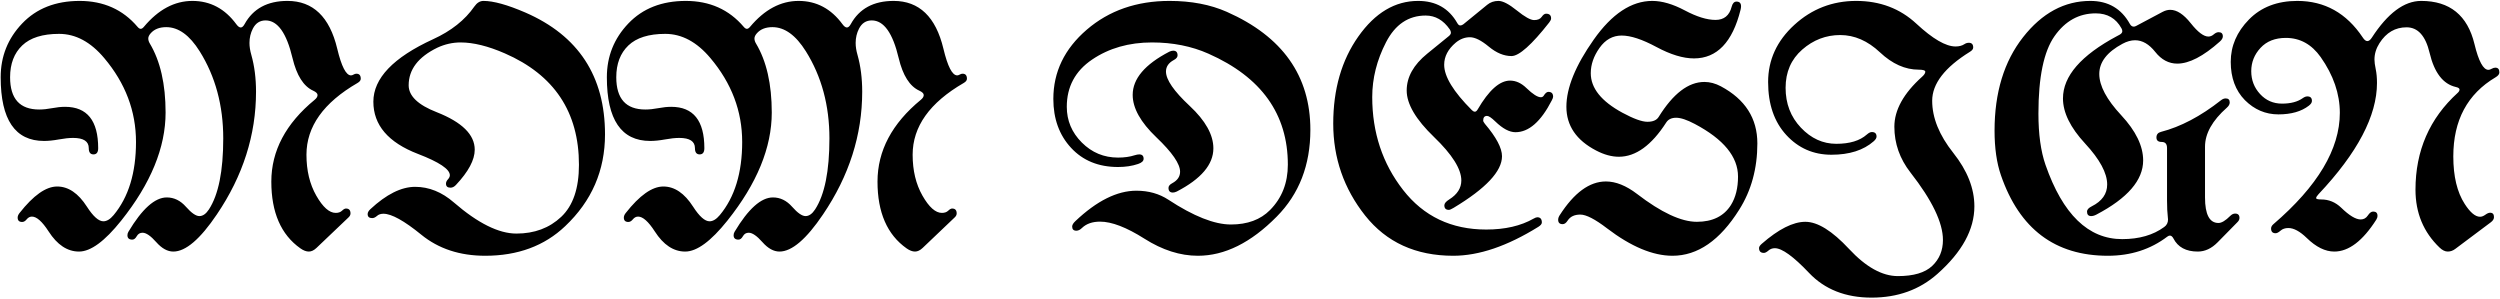
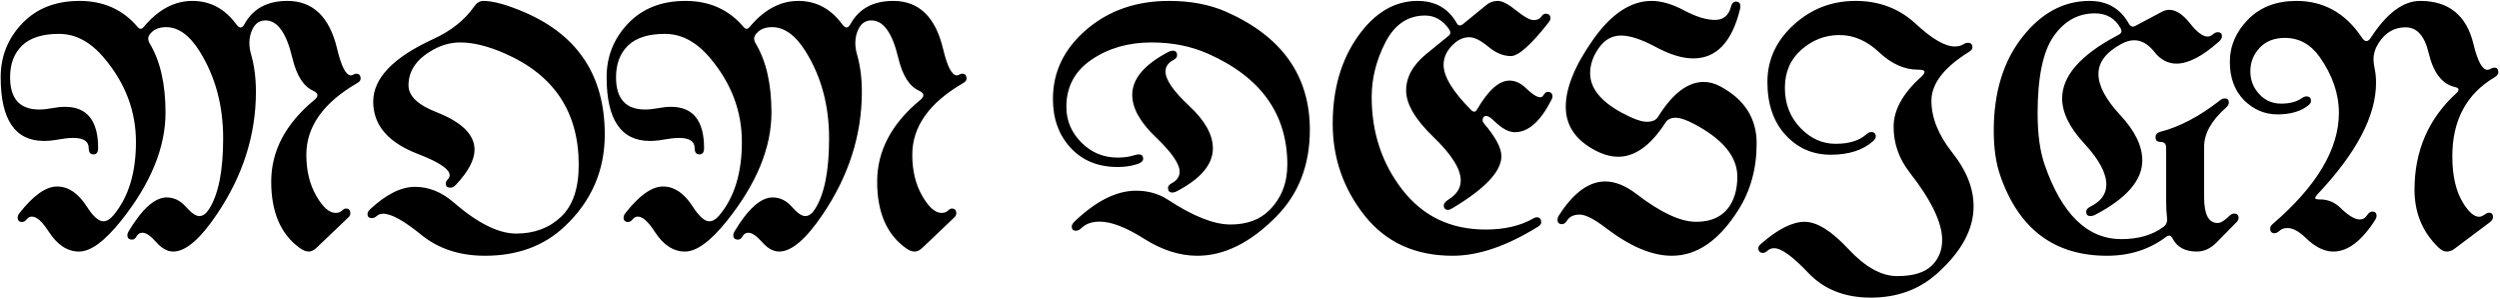
- <svg xmlns="http://www.w3.org/2000/svg" width="1249px" height="149px" viewBox="0 0 1249 149" version="1.1">
-   <g id="Design" stroke="none" stroke-width="1" fill="none" fill-rule="evenodd">
-     <path d="M154.282,125.68 C155.57,125.68 156.858,125.064 158.146,123.832 L158.146,123.832 L174.103,108.631 C174.774,108.015 175.11,107.343 175.11,106.615 C175.11,104.992 174.354,104.18 172.843,104.18 C172.283,104.18 171.625,104.544 170.869,105.271 C170.113,105.999 169.063,106.363 167.72,106.363 C164.528,106.363 161.295,103.494 158.02,97.755 C154.744,92.016 153.106,85.199 153.106,77.305 C153.106,63.251 161.617,51.298 178.638,41.443 C179.701,40.827 180.233,40.128 180.233,39.344 C180.233,37.664 179.506,36.824 178.05,36.824 C177.602,36.824 177.14,36.964 176.664,37.244 C176.188,37.524 175.754,37.664 175.362,37.664 C172.899,37.664 170.603,33.213 168.476,24.311 C164.668,8.41 156.382,0.459 143.616,0.459 C133.594,0.459 126.455,4.322 122.2,12.049 C121.584,13.169 120.94,13.729 120.269,13.729 C119.597,13.729 118.869,13.197 118.085,12.133 C112.374,4.35 105.053,0.459 96.123,0.459 C87.193,0.459 79.116,4.77 71.894,13.393 C71.334,14.064 70.802,14.4 70.298,14.4 C69.794,14.4 69.262,14.064 68.702,13.393 C61.368,4.77 51.723,0.459 39.77,0.459 C27.816,0.459 18.256,4.21 11.089,11.713 C3.922,19.215 0.339,28.174 0.339,38.588 C0.339,59.808 7.562,70.418 22.007,70.418 C24.19,70.418 26.654,70.166 29.397,69.662 C32.141,69.158 34.521,68.906 36.536,68.906 C41.743,68.906 44.347,70.614 44.347,74.029 C44.347,76.101 45.131,77.137 46.698,77.137 C48.266,77.137 49.05,76.101 49.05,74.029 C49.05,60.256 43.535,53.369 32.505,53.369 C30.545,53.369 28.39,53.593 26.038,54.041 C23.687,54.489 21.531,54.713 19.571,54.713 C9.885,54.713 5.042,49.338 5.042,38.588 C5.042,31.869 7.058,26.578 11.089,22.715 C15.12,18.852 21.265,16.92 29.523,16.92 C37.782,16.92 45.299,20.951 52.073,29.014 C62.655,41.555 67.946,55.525 67.946,70.922 C67.946,86.319 64.223,98.497 56.776,107.455 C55.041,109.527 53.333,110.562 51.653,110.562 C49.302,110.562 46.558,108.127 43.423,103.256 C39.112,96.537 34.157,93.178 28.558,93.178 C22.959,93.178 16.688,97.601 9.745,106.447 C9.129,107.231 8.821,107.987 8.821,108.715 C8.821,110.171 9.577,110.898 11.089,110.898 C11.873,110.898 12.629,110.451 13.356,109.555 C14.084,108.659 14.952,108.211 15.96,108.211 C18.312,108.211 21.083,110.674 24.274,115.602 C28.586,122.32 33.653,125.68 39.476,125.68 C45.299,125.68 52.325,120.529 60.556,110.227 C75.337,91.694 82.728,73.693 82.728,56.225 C82.728,42.003 80.096,30.497 74.833,21.707 C74.329,20.867 74.077,20.041 74.077,19.229 C74.077,18.418 74.469,17.564 75.253,16.668 C77.045,14.596 79.648,13.561 83.063,13.561 C89.166,13.561 94.737,17.592 99.776,25.654 C107.615,38.196 111.534,52.697 111.534,69.158 C111.534,85.451 109.155,97.265 104.396,104.6 C102.94,106.839 101.344,107.959 99.608,107.959 C97.873,107.959 95.633,106.405 92.89,103.298 C90.146,100.19 86.955,98.637 83.315,98.637 C77.381,98.637 70.998,104.348 64.167,115.77 C63.831,116.329 63.663,116.917 63.663,117.533 C63.663,118.989 64.475,119.717 66.099,119.717 C66.938,119.717 67.68,119.143 68.324,117.995 C68.968,116.847 69.934,116.273 71.222,116.273 C73.013,116.273 75.295,117.841 78.066,120.977 C80.838,124.112 83.679,125.68 86.591,125.68 C92.75,125.68 100,119.493 108.343,107.119 C121.388,87.859 127.911,67.423 127.911,45.811 C127.911,39.092 127.127,32.961 125.56,27.418 C124.944,25.29 124.636,23.303 124.636,21.455 C124.636,18.88 125.196,16.5 126.315,14.316 C127.715,11.573 129.843,10.201 132.698,10.201 C138.689,10.201 143.168,16.472 146.136,29.014 C148.207,37.692 151.651,43.123 156.466,45.307 C157.922,45.979 158.649,46.706 158.649,47.49 C158.649,48.274 158.174,49.058 157.222,49.842 C142.776,61.712 135.554,75.345 135.554,90.742 C135.554,106.139 140.397,117.253 150.083,124.084 C151.595,125.148 152.994,125.68 154.282,125.68 Z M242.382,127.779 C258.675,127.779 272,122.852 282.358,112.998 C295.628,100.456 302.263,85.171 302.263,67.143 C302.263,38.084 288.993,17.788 262.454,6.254 C253.496,2.391 246.525,0.459 241.542,0.459 C239.806,0.459 238.295,1.383 237.007,3.23 C232.304,10.005 225.417,15.464 216.347,19.607 C196.47,28.734 186.532,39.134 186.532,50.808 C186.532,62.481 193.951,71.174 208.788,76.885 C219.426,80.972 224.745,84.527 224.745,87.551 C224.745,88.223 224.423,88.909 223.779,89.608 C223.135,90.308 222.813,91.022 222.813,91.75 C222.813,93.094 223.569,93.766 225.081,93.766 C226.033,93.766 226.929,93.318 227.769,92.422 C234.039,85.759 237.175,79.88 237.175,74.785 C237.175,67.283 230.848,61.04 218.194,56.057 C208.844,52.417 204.169,47.938 204.169,42.619 C204.169,34.725 208.956,28.454 218.53,23.807 C222.282,22.071 226.145,21.203 230.12,21.203 C236.503,21.203 243.866,23.023 252.208,26.662 C276.899,37.412 289.245,55.973 289.245,82.344 C289.245,94.102 286.292,102.766 280.385,108.337 C274.478,113.908 267.017,116.693 258.003,116.693 C249.157,116.693 238.743,111.514 226.761,101.156 C220.77,95.949 214.317,93.346 207.402,93.346 C200.488,93.346 193.027,97.069 185.021,104.516 C184.125,105.355 183.677,106.167 183.677,106.951 C183.677,108.295 184.433,108.967 185.944,108.967 C186.728,108.967 187.526,108.603 188.338,107.875 C189.15,107.147 190.228,106.783 191.571,106.783 C195.603,106.783 201.915,110.283 210.51,117.281 C219.104,124.28 229.728,127.779 242.382,127.779 Z M457.13,125.68 C458.418,125.68 459.705,125.064 460.993,123.832 L460.993,123.832 L476.95,108.631 C477.622,108.015 477.958,107.343 477.958,106.615 C477.958,104.992 477.202,104.18 475.69,104.18 C475.131,104.18 474.473,104.544 473.717,105.271 C472.961,105.999 471.911,106.363 470.567,106.363 C467.376,106.363 464.143,103.494 460.867,97.755 C457.592,92.016 455.954,85.199 455.954,77.305 C455.954,63.251 464.465,51.298 481.485,41.443 C482.549,40.827 483.081,40.128 483.081,39.344 C483.081,37.664 482.353,36.824 480.897,36.824 C480.45,36.824 479.988,36.964 479.512,37.244 C479.036,37.524 478.602,37.664 478.21,37.664 C475.746,37.664 473.451,33.213 471.323,24.311 C467.516,8.41 459.229,0.459 446.464,0.459 C436.442,0.459 429.303,4.322 425.048,12.049 C424.432,13.169 423.788,13.729 423.116,13.729 C422.444,13.729 421.716,13.197 420.933,12.133 C415.222,4.35 407.901,0.459 398.971,0.459 C390.04,0.459 381.964,4.77 374.741,13.393 C374.181,14.064 373.649,14.4 373.146,14.4 C372.642,14.4 372.11,14.064 371.55,13.393 C364.215,4.77 354.571,0.459 342.617,0.459 C330.663,0.459 321.103,4.21 313.937,11.713 C306.77,19.215 303.187,28.174 303.187,38.588 C303.187,59.808 310.409,70.418 324.854,70.418 C327.038,70.418 329.502,70.166 332.245,69.662 C334.989,69.158 337.368,68.906 339.384,68.906 C344.591,68.906 347.194,70.614 347.194,74.029 C347.194,76.101 347.978,77.137 349.546,77.137 C351.114,77.137 351.897,76.101 351.897,74.029 C351.897,60.256 346.382,53.369 335.353,53.369 C333.393,53.369 331.237,53.593 328.886,54.041 C326.534,54.489 324.379,54.713 322.419,54.713 C312.733,54.713 307.89,49.338 307.89,38.588 C307.89,31.869 309.905,26.578 313.937,22.715 C317.968,18.852 324.113,16.92 332.371,16.92 C340.63,16.92 348.146,20.951 354.921,29.014 C365.503,41.555 370.794,55.525 370.794,70.922 C370.794,86.319 367.071,98.497 359.624,107.455 C357.888,109.527 356.181,110.562 354.501,110.562 C352.149,110.562 349.406,108.127 346.271,103.256 C341.959,96.537 337.004,93.178 331.405,93.178 C325.806,93.178 319.535,97.601 312.593,106.447 C311.977,107.231 311.669,107.987 311.669,108.715 C311.669,110.171 312.425,110.898 313.937,110.898 C314.72,110.898 315.476,110.451 316.204,109.555 C316.932,108.659 317.8,108.211 318.808,108.211 C321.159,108.211 323.931,110.674 327.122,115.602 C331.433,122.32 336.5,125.68 342.323,125.68 C348.146,125.68 355.173,120.529 363.403,110.227 C378.185,91.694 385.575,73.693 385.575,56.225 C385.575,42.003 382.944,30.497 377.681,21.707 C377.177,20.867 376.925,20.041 376.925,19.229 C376.925,18.418 377.317,17.564 378.101,16.668 C379.892,14.596 382.496,13.561 385.911,13.561 C392.014,13.561 397.585,17.592 402.624,25.654 C410.463,38.196 414.382,52.697 414.382,69.158 C414.382,85.451 412.002,97.265 407.243,104.6 C405.787,106.839 404.192,107.959 402.456,107.959 C400.72,107.959 398.481,106.405 395.737,103.298 C392.994,100.19 389.802,98.637 386.163,98.637 C380.228,98.637 373.845,104.348 367.015,115.77 C366.679,116.329 366.511,116.917 366.511,117.533 C366.511,118.989 367.323,119.717 368.946,119.717 C369.786,119.717 370.528,119.143 371.172,117.995 C371.816,116.847 372.782,116.273 374.069,116.273 C375.861,116.273 378.143,117.841 380.914,120.977 C383.686,124.112 386.527,125.68 389.438,125.68 C395.597,125.68 402.848,119.493 411.19,107.119 C424.236,87.859 430.759,67.423 430.759,45.811 C430.759,39.092 429.975,32.961 428.407,27.418 C427.791,25.29 427.483,23.303 427.483,21.455 C427.483,18.88 428.043,16.5 429.163,14.316 C430.563,11.573 432.69,10.201 435.546,10.201 C441.537,10.201 446.016,16.472 448.983,29.014 C451.055,37.692 454.498,43.123 459.313,45.307 C460.769,45.979 461.497,46.706 461.497,47.49 C461.497,48.274 461.021,49.058 460.069,49.842 C445.624,61.712 438.401,75.345 438.401,90.742 C438.401,106.139 443.244,117.253 452.931,124.084 C454.442,125.148 455.842,125.68 457.13,125.68 Z M598.476,127.779 C611.857,127.779 624.987,121.257 637.864,108.211 C649.062,96.901 654.661,82.456 654.661,64.875 C654.661,37.888 640.748,18.236 612.921,5.918 C604.69,2.279 595.144,0.459 584.282,0.459 C567.877,0.459 554.104,5.246 542.962,14.82 C531.82,24.395 526.249,35.928 526.249,49.422 C526.249,59.332 529.202,67.479 535.109,73.861 C541.016,80.244 548.841,83.436 558.583,83.436 C562.278,83.436 565.61,82.932 568.577,81.924 C570.425,81.308 571.349,80.44 571.349,79.32 C571.349,77.865 570.621,77.137 569.165,77.137 C568.549,77.137 567.793,77.277 566.897,77.557 C564.49,78.34 561.718,78.732 558.583,78.732 C551.528,78.732 545.495,76.227 540.484,71.216 C535.473,66.205 532.968,60.256 532.968,53.369 C532.968,43.347 537.181,35.48 545.607,29.77 C554.034,24.059 564.014,21.203 575.548,21.203 C585.906,21.203 595.312,23.079 603.767,26.83 C630.194,38.532 643.407,57.008 643.407,82.26 C643.407,91.386 640.44,98.945 634.505,104.936 C629.746,109.751 623.237,112.158 614.979,112.158 C606.72,112.158 596.32,108.043 583.778,99.812 C579.187,96.789 573.84,95.277 567.737,95.277 C558.107,95.277 547.945,100.344 537.251,110.479 C536.187,111.486 535.655,112.382 535.655,113.166 C535.655,114.566 536.355,115.266 537.755,115.266 C538.707,115.266 539.659,114.79 540.61,113.838 C542.794,111.766 545.789,110.73 549.597,110.73 C555.42,110.73 562.81,113.572 571.769,119.255 C580.727,124.938 589.629,127.779 598.476,127.779 Z M585.962,96.201 C586.522,96.201 587.166,96.033 587.894,95.697 C600.099,89.37 606.202,82.176 606.202,74.113 C606.202,67.339 602.255,60.27 594.36,52.907 C586.466,45.545 582.519,39.82 582.519,35.732 C582.519,33.325 583.806,31.421 586.382,30.021 C587.67,29.35 588.313,28.566 588.313,27.67 C588.313,26.102 587.586,25.318 586.13,25.318 C585.57,25.318 584.926,25.486 584.198,25.822 C571.993,32.149 565.89,39.344 565.89,47.406 C565.89,54.013 569.837,61.082 577.731,68.612 C585.626,76.143 589.573,81.868 589.573,85.787 C589.573,88.195 588.285,90.098 585.71,91.498 C584.422,92.17 583.778,92.954 583.778,93.85 C583.778,95.417 584.506,96.201 585.962,96.201 Z M726.048,127.779 C738.869,127.779 753.035,122.964 768.544,113.334 C769.72,112.606 770.308,111.878 770.308,111.15 C770.308,109.415 769.552,108.547 768.04,108.547 C767.592,108.547 766.976,108.771 766.192,109.219 C759.81,112.858 751.915,114.678 742.509,114.678 C725.096,114.678 711.253,108.085 700.979,94.899 C690.704,81.714 685.567,66.247 685.567,48.498 C685.567,39.148 687.863,30.021 692.454,21.119 C697.045,12.217 703.652,7.766 712.274,7.766 C717.09,7.766 721.093,10.061 724.284,14.652 C724.676,15.212 724.872,15.772 724.872,16.332 C724.872,16.892 724.536,17.452 723.864,18.012 L723.864,18.012 L713.03,26.83 C706.2,32.373 702.784,38.504 702.784,45.223 C702.784,51.941 707.333,59.682 716.432,68.444 C725.53,77.207 730.079,84.443 730.079,90.154 C730.079,93.962 728.063,97.125 724.032,99.645 C722.409,100.652 721.597,101.632 721.597,102.584 C721.597,104.096 722.353,104.852 723.864,104.852 C724.312,104.852 725.096,104.516 726.216,103.844 C742.341,94.158 750.403,85.563 750.403,78.061 C750.403,73.973 747.548,68.57 741.837,61.852 C741.277,61.124 740.997,60.592 740.997,60.256 C740.997,58.688 741.641,57.904 742.929,57.904 C743.769,57.904 745.14,58.828 747.044,60.676 C750.739,64.259 754.099,66.051 757.122,66.051 C763.785,66.051 769.832,60.76 775.263,50.178 C775.711,49.338 775.935,48.722 775.935,48.33 C775.935,46.706 775.151,45.895 773.583,45.895 C772.799,45.895 772.015,46.538 771.231,47.826 C770.896,48.33 770.42,48.582 769.804,48.582 C768.18,48.582 765.8,47.07 762.665,44.047 C760.09,41.527 757.346,40.268 754.435,40.268 C749.228,40.268 743.825,45.083 738.226,54.713 C737.778,55.441 737.316,55.805 736.84,55.805 C736.364,55.805 735.874,55.553 735.37,55.049 C726.132,45.811 721.513,38.252 721.513,32.373 C721.513,28.23 723.444,24.535 727.308,21.287 C729.491,19.495 731.843,18.6 734.362,18.6 C736.882,18.6 740.031,20.167 743.811,23.303 C747.59,26.438 751.369,28.006 755.148,28.006 C758.928,28.006 765.213,22.407 774.003,11.209 C774.619,10.425 774.927,9.753 774.927,9.193 C774.927,7.626 774.087,6.842 772.407,6.842 C771.679,6.842 770.951,7.374 770.224,8.438 C769.496,9.501 768.236,10.033 766.444,10.033 C764.653,10.033 761.783,8.438 757.836,5.246 C753.889,2.055 750.823,0.459 748.64,0.459 C746.456,0.459 744.58,1.103 743.013,2.391 L743.013,2.391 L731.087,12.133 C730.583,12.525 730.065,12.721 729.533,12.721 C729.001,12.721 728.511,12.329 728.063,11.545 C723.864,4.154 717.341,0.459 708.495,0.459 C696.961,0.459 687.009,6.38 678.639,18.222 C670.268,30.063 666.083,44.579 666.083,61.768 C666.083,78.956 671.402,94.27 682.04,107.707 C692.678,121.089 707.347,127.779 726.048,127.779 Z M835.563,127.779 C848.161,127.779 859.275,120.109 868.905,104.768 C874.952,95.193 877.976,84.149 877.976,71.636 C877.976,59.122 871.901,49.618 859.751,43.123 C857.007,41.667 854.264,40.939 851.521,40.939 C843.514,40.939 835.899,46.762 828.677,58.408 C827.669,60.032 825.793,60.844 823.05,60.844 C820.306,60.844 816.135,59.332 810.536,56.309 C800.01,50.598 794.747,44.019 794.747,36.572 C794.747,32.261 796.203,28.048 799.114,23.933 C802.026,19.817 805.721,17.76 810.2,17.76 C814.679,17.76 820.46,19.663 827.543,23.471 C834.626,27.278 840.882,29.182 846.313,29.182 C857.791,29.182 865.546,21.091 869.577,4.91 C869.745,4.238 869.829,3.65 869.829,3.146 C869.829,1.579 869.073,0.795 867.562,0.795 C866.386,0.795 865.574,1.663 865.126,3.398 C864.006,7.766 861.319,9.949 857.063,9.949 C852.808,9.949 847.699,8.368 841.736,5.204 C835.773,2.041 830.356,0.459 825.485,0.459 C815.071,0.459 805.315,6.912 796.217,19.817 C787.118,32.723 782.569,43.893 782.569,53.327 C782.569,62.761 787.524,70.054 797.435,75.205 C801.41,77.277 805.189,78.312 808.772,78.312 C817.227,78.312 825.121,72.602 832.456,61.18 C833.464,59.612 835.116,58.828 837.411,58.828 C839.707,58.828 842.814,59.864 846.733,61.936 C861.123,69.55 868.317,78.312 868.317,88.223 C868.317,93.878 867.142,98.609 864.79,102.416 C861.263,108.015 855.58,110.814 847.741,110.814 C839.903,110.814 829.937,106.167 817.843,96.873 C812.412,92.73 807.233,90.658 802.306,90.658 C794.131,90.658 786.433,96.285 779.21,107.539 C778.706,108.323 778.454,109.079 778.454,109.807 C778.454,111.262 779.21,111.99 780.722,111.99 C781.618,111.99 782.457,111.374 783.241,110.143 C784.529,108.183 786.629,107.203 789.54,107.203 C792.451,107.203 796.903,109.499 802.894,114.09 C814.875,123.216 825.765,127.779 835.563,127.779 Z M935.043,148.691 C948.061,148.691 959.021,144.744 967.923,136.85 C980.241,125.932 986.399,114.678 986.399,103.088 C986.399,94.13 982.886,85.227 975.859,76.381 C968.833,67.535 965.319,58.856 965.319,50.346 C965.319,41.835 971.59,33.689 984.132,25.906 C985.252,25.234 985.812,24.507 985.812,23.723 C985.812,22.155 985.084,21.371 983.628,21.371 C982.844,21.371 982.116,21.595 981.444,22.043 C980.269,22.827 978.785,23.219 976.993,23.219 C972.122,23.219 965.599,19.425 957.425,11.839 C949.25,4.252 939.228,0.459 927.358,0.459 C915.489,0.459 905.187,4.448 896.452,12.427 C887.718,20.405 883.351,29.924 883.351,40.981 C883.351,52.039 886.374,60.858 892.421,67.437 C898.468,74.015 905.984,77.305 914.971,77.305 C923.957,77.305 930.998,75.065 936.093,70.586 C937.045,69.746 937.521,68.962 937.521,68.234 C937.521,66.723 936.737,65.967 935.169,65.967 C934.441,65.967 933.601,66.387 932.649,67.227 C929.178,70.306 924.097,71.846 917.406,71.846 C910.715,71.846 904.823,69.158 899.728,63.783 C894.632,58.408 892.085,51.773 892.085,43.879 C892.085,35.984 894.856,29.616 900.399,24.772 C905.942,19.929 912.269,17.508 919.38,17.508 C926.491,17.508 933.111,20.391 939.242,26.158 C945.373,31.925 951.826,34.809 958.601,34.809 C960.784,34.809 961.876,35.159 961.876,35.858 C961.876,36.558 961.344,37.384 960.28,38.336 C951.042,46.622 946.423,54.951 946.423,63.321 C946.423,71.692 949.11,79.32 954.485,86.207 C965.291,100.036 970.694,111.262 970.694,119.885 C970.694,125.148 968.903,129.473 965.319,132.86 C961.736,136.248 956.025,137.941 948.187,137.941 C940.348,137.941 932.215,133.42 923.789,124.378 C915.363,115.336 908.084,110.814 901.953,110.814 C895.822,110.814 888.558,114.482 880.159,121.816 C879.263,122.6 878.815,123.3 878.815,123.916 C878.815,125.54 879.627,126.352 881.251,126.352 C881.867,126.352 882.623,125.96 883.519,125.176 C884.414,124.392 885.478,124 886.71,124 C890.293,124 895.99,128.115 903.801,136.346 C911.611,144.576 922.025,148.691 935.043,148.691 Z M1053.083,127.779 C1064.505,127.779 1074.415,124.588 1082.813,118.205 C1083.261,117.869 1083.681,117.701 1084.073,117.701 C1084.745,117.701 1085.333,118.177 1085.837,119.129 C1088.076,123.496 1092.136,125.68 1098.015,125.68 C1101.598,125.68 1104.901,124.14 1107.925,121.061 L1107.925,121.061 L1117.835,110.982 C1118.507,110.311 1118.843,109.611 1118.843,108.883 C1118.843,107.427 1118.115,106.699 1116.659,106.699 C1115.819,106.699 1115.007,107.091 1114.224,107.875 C1111.872,110.227 1109.912,111.402 1108.345,111.402 C1103.866,111.402 1101.626,107.147 1101.626,98.637 L1101.626,98.637 L1101.626,73.273 C1101.626,66.723 1105.265,60.228 1112.544,53.789 C1113.496,52.949 1113.972,52.081 1113.972,51.186 C1113.972,49.842 1113.3,49.17 1111.956,49.17 C1111.172,49.17 1110.388,49.478 1109.604,50.094 C1099.414,58.1 1089.42,63.363 1079.622,65.883 C1078.11,66.275 1077.354,67.213 1077.354,68.696 C1077.354,70.18 1078.236,70.922 1080,70.922 C1081.764,70.922 1082.646,71.93 1082.646,73.945 L1082.646,73.945 L1082.646,100.148 C1082.646,103.452 1082.785,106.307 1083.065,108.715 C1083.121,109.051 1083.149,109.359 1083.149,109.639 C1083.149,111.262 1082.506,112.522 1081.218,113.418 C1075.731,117.449 1068.732,119.465 1060.222,119.465 C1043.313,119.465 1030.547,107.091 1021.925,82.344 C1019.573,75.569 1018.397,67.031 1018.397,56.729 C1018.397,38.588 1021.071,25.71 1026.418,18.096 C1031.765,10.481 1038.638,6.674 1047.036,6.674 C1052.859,6.674 1057.142,9.165 1059.886,14.148 C1060.166,14.652 1060.306,15.128 1060.306,15.576 C1060.306,16.248 1059.858,16.836 1058.962,17.34 L1058.962,17.34 L1057.702,18.012 C1039.674,27.642 1030.659,38.028 1030.659,49.17 C1030.659,56.225 1034.34,63.727 1041.703,71.678 C1049.066,79.628 1052.747,86.459 1052.747,92.17 C1052.747,96.873 1050.172,100.512 1045.021,103.088 C1043.453,103.872 1042.669,104.74 1042.669,105.691 C1042.669,107.203 1043.369,107.959 1044.769,107.959 C1045.552,107.959 1046.42,107.707 1047.372,107.203 C1062.937,99.029 1070.72,90.014 1070.72,80.16 C1070.72,72.938 1067.066,65.407 1059.76,57.568 C1052.453,49.73 1048.8,42.857 1048.8,36.95 C1048.8,31.043 1052.663,26.018 1060.39,21.875 C1062.573,20.699 1064.673,20.111 1066.688,20.111 C1070.328,20.111 1073.687,22.057 1076.767,25.948 C1079.846,29.84 1083.513,31.785 1087.769,31.785 C1093.703,31.785 1100.786,28.118 1109.017,20.783 C1110.024,19.887 1110.528,19.02 1110.528,18.18 C1110.528,16.78 1109.828,16.08 1108.429,16.08 C1107.645,16.08 1106.833,16.444 1105.993,17.172 C1105.153,17.9 1104.257,18.264 1103.306,18.264 C1100.954,18.264 1098.015,16.038 1094.487,11.587 C1090.96,7.136 1087.545,4.91 1084.241,4.91 C1083.009,4.91 1081.75,5.246 1080.462,5.918 L1080.462,5.918 L1067.192,12.973 C1066.744,13.197 1066.353,13.309 1066.017,13.309 C1065.233,13.309 1064.589,12.861 1064.085,11.965 C1059.83,4.294 1053.251,0.459 1044.349,0.459 C1031.415,0.459 1020.203,6.506 1010.713,18.6 C1001.223,30.693 996.478,46.258 996.478,65.295 C996.478,73.973 997.541,81.392 999.669,87.551 C1008.907,114.37 1026.712,127.779 1053.083,127.779 Z M1222.899,125.68 C1224.243,125.68 1225.503,125.232 1226.679,124.336 L1226.679,124.336 L1244.399,111.066 C1245.463,110.283 1245.995,109.415 1245.995,108.463 C1245.995,107.007 1245.351,106.279 1244.063,106.279 C1243.392,106.279 1242.594,106.615 1241.67,107.287 C1240.746,107.959 1239.864,108.295 1239.024,108.295 C1236.673,108.295 1234.125,106.167 1231.382,101.912 C1227.575,96.033 1225.671,88.111 1225.671,78.145 C1225.671,60.116 1232.726,46.93 1246.835,38.588 C1248.067,37.86 1248.683,37.048 1248.683,36.152 C1248.683,34.585 1248.011,33.801 1246.667,33.801 C1246.107,33.801 1245.505,33.983 1244.861,34.347 C1244.217,34.711 1243.672,34.893 1243.224,34.893 C1240.648,34.893 1238.325,30.609 1236.253,22.043 C1232.782,7.654 1223.907,0.459 1209.63,0.459 C1201.119,0.459 1192.889,6.59 1184.938,18.852 C1184.211,19.971 1183.469,20.531 1182.713,20.531 C1181.957,20.531 1181.187,19.915 1180.403,18.684 C1172.285,6.534 1161.395,0.459 1147.733,0.459 C1137.711,0.459 1129.663,3.552 1123.588,9.739 C1117.513,15.926 1114.476,22.981 1114.476,30.903 C1114.476,38.826 1116.827,45.195 1121.53,50.01 C1126.289,54.769 1131.874,57.148 1138.285,57.148 C1144.696,57.148 1149.777,55.693 1153.528,52.781 C1154.536,51.997 1155.04,51.214 1155.04,50.43 C1155.04,48.918 1154.284,48.162 1152.772,48.162 C1152.045,48.162 1151.289,48.442 1150.505,49.002 C1147.929,50.85 1144.458,51.773 1140.091,51.773 C1135.724,51.773 1132.07,50.178 1129.131,46.986 C1126.191,43.795 1124.722,39.988 1124.722,35.564 C1124.722,31.141 1126.261,27.264 1129.341,23.933 C1132.42,20.601 1136.647,18.936 1142.022,18.936 C1149.077,18.936 1154.872,22.127 1159.407,28.51 C1165.79,37.58 1168.981,46.874 1168.981,56.393 C1168.981,74.477 1157.924,93.01 1135.808,111.99 C1135.024,112.662 1134.632,113.39 1134.632,114.174 C1134.632,115.742 1135.388,116.525 1136.899,116.525 C1137.571,116.525 1138.397,116.091 1139.377,115.224 C1140.357,114.356 1141.659,113.922 1143.282,113.922 C1145.97,113.922 1149.021,115.574 1152.437,118.877 C1157.084,123.412 1161.675,125.68 1166.21,125.68 C1173.433,125.68 1180.431,120.361 1187.206,109.723 C1187.598,109.107 1187.794,108.463 1187.794,107.791 C1187.794,106.391 1187.066,105.691 1185.61,105.691 C1184.715,105.691 1183.833,106.349 1182.965,107.665 C1182.097,108.981 1180.907,109.639 1179.396,109.639 C1176.932,109.639 1173.685,107.679 1169.653,103.76 C1166.798,101.016 1163.466,99.645 1159.659,99.645 C1157.979,99.645 1157.14,99.421 1157.14,98.973 C1157.14,98.525 1157.532,97.881 1158.315,97.041 C1177.8,76.381 1187.542,57.848 1187.542,41.443 C1187.542,38.868 1187.332,36.572 1186.912,34.557 C1186.492,32.541 1186.282,30.945 1186.282,29.77 C1186.282,26.914 1187.122,24.171 1188.802,21.539 C1192.161,16.276 1196.668,13.645 1202.323,13.645 C1207.978,13.645 1211.813,17.9 1213.829,26.41 C1216.181,36.32 1220.548,42.003 1226.931,43.459 C1228.162,43.739 1228.778,44.159 1228.778,44.719 C1228.778,45.279 1228.47,45.839 1227.854,46.398 C1213.801,59.164 1206.774,75.289 1206.774,94.773 C1206.774,106.363 1210.778,115.993 1218.784,123.664 C1220.184,125.008 1221.556,125.68 1222.899,125.68 Z" id="MOMDESIGN" fill="#000000" fill-rule="nonzero" />
+ <svg xmlns="http://www.w3.org/2000/svg" width="1239px" height="148px" viewBox="0 0 1239 148" version="1.1">
+   <g id="Page-1" stroke="none" stroke-width="1" fill="none" fill-rule="evenodd">
+     <g id="Desktop-HD" transform="translate(-109, -459)" fill="#000000" fill-rule="nonzero">
+       <path d="M262.047,583.673 C263.324,583.673 264.602,583.062 265.879,581.841 L265.879,581.841 L281.709,566.761 C282.375,566.15 282.708,565.484 282.708,564.762 C282.708,563.151 281.959,562.346 280.459,562.346 C279.904,562.346 279.251,562.707 278.501,563.429 C277.751,564.151 276.71,564.512 275.377,564.512 C272.211,564.512 269.004,561.665 265.754,555.972 C262.505,550.279 260.881,543.517 260.881,535.686 C260.881,521.745 269.323,509.887 286.207,500.112 C287.263,499.501 287.79,498.806 287.79,498.029 C287.79,496.363 287.068,495.529 285.624,495.529 C285.18,495.529 284.722,495.668 284.25,495.946 C283.778,496.224 283.347,496.363 282.958,496.363 C280.514,496.363 278.237,491.947 276.127,483.116 C272.35,467.342 264.13,459.455 251.466,459.455 C241.524,459.455 234.443,463.288 230.222,470.952 C229.611,472.063 228.972,472.619 228.306,472.619 C227.639,472.619 226.917,472.091 226.14,471.036 C220.474,463.315 213.212,459.455 204.353,459.455 C195.495,459.455 187.483,463.732 180.318,472.285 C179.763,472.952 179.235,473.285 178.735,473.285 C178.235,473.285 177.708,472.952 177.152,472.285 C169.876,463.732 160.309,459.455 148.451,459.455 C136.593,459.455 127.109,463.177 120,470.619 C112.891,478.062 109.336,486.948 109.336,497.279 C109.336,518.329 116.501,528.854 130.831,528.854 C132.997,528.854 135.441,528.604 138.162,528.104 C140.884,527.604 143.244,527.355 145.244,527.355 C150.409,527.355 152.992,529.049 152.992,532.437 C152.992,534.492 153.769,535.519 155.324,535.519 C156.88,535.519 157.657,534.492 157.657,532.437 C157.657,518.773 152.186,511.942 141.245,511.942 C139.301,511.942 137.162,512.164 134.83,512.608 C132.497,513.053 130.359,513.275 128.415,513.275 C118.806,513.275 114.002,507.943 114.002,497.279 C114.002,490.614 116.001,485.365 120,481.533 C123.999,477.701 130.095,475.784 138.287,475.784 C146.479,475.784 153.936,479.783 160.656,487.781 C171.154,500.223 176.402,514.08 176.402,529.354 C176.402,544.628 172.709,556.708 165.322,565.595 C163.6,567.65 161.906,568.677 160.24,568.677 C157.907,568.677 155.186,566.261 152.075,561.429 C147.799,554.764 142.883,551.432 137.329,551.432 C131.775,551.432 125.554,555.819 118.667,564.595 C118.056,565.373 117.751,566.122 117.751,566.844 C117.751,568.289 118.5,569.011 120,569.011 C120.778,569.011 121.527,568.566 122.25,567.678 C122.972,566.789 123.832,566.345 124.832,566.345 C127.165,566.345 129.914,568.788 133.08,573.676 C137.357,580.341 142.383,583.673 148.16,583.673 C153.936,583.673 160.906,578.564 169.071,568.344 C183.734,549.96 191.065,532.103 191.065,514.774 C191.065,500.667 188.455,489.253 183.234,480.533 C182.734,479.7 182.484,478.881 182.484,478.076 C182.484,477.27 182.873,476.423 183.65,475.535 C185.428,473.479 188.01,472.452 191.398,472.452 C197.452,472.452 202.979,476.451 207.978,484.449 C215.753,496.89 219.641,511.275 219.641,527.604 C219.641,543.767 217.281,555.486 212.56,562.762 C211.116,564.984 209.533,566.095 207.811,566.095 C206.089,566.095 203.867,564.553 201.146,561.471 C198.424,558.388 195.259,556.847 191.648,556.847 C185.761,556.847 179.429,562.512 172.653,573.843 C172.32,574.398 172.153,574.981 172.153,575.592 C172.153,577.036 172.959,577.758 174.569,577.758 C175.403,577.758 176.138,577.189 176.777,576.05 C177.416,574.912 178.374,574.343 179.651,574.343 C181.429,574.343 183.692,575.898 186.441,579.008 C189.191,582.118 192.009,583.673 194.898,583.673 C201.007,583.673 208.2,577.536 216.475,565.262 C229.416,546.155 235.887,525.883 235.887,504.444 C235.887,497.779 235.109,491.697 233.554,486.198 C232.943,484.088 232.638,482.116 232.638,480.283 C232.638,477.728 233.193,475.368 234.304,473.202 C235.693,470.48 237.803,469.119 240.636,469.119 C246.579,469.119 251.022,475.34 253.966,487.781 C256.021,496.39 259.437,501.778 264.213,503.944 C265.657,504.61 266.379,505.332 266.379,506.11 C266.379,506.888 265.907,507.665 264.963,508.443 C250.633,520.218 243.468,533.742 243.468,549.016 C243.468,564.29 248.273,575.314 257.881,582.091 C259.381,583.146 260.77,583.673 262.047,583.673 Z M349.441,585.756 C365.604,585.756 378.823,580.869 389.098,571.093 C402.261,558.652 408.843,543.489 408.843,525.605 C408.843,496.779 395.679,476.645 369.353,465.204 C360.466,461.371 353.551,459.455 348.608,459.455 C346.886,459.455 345.387,460.372 344.109,462.205 C339.444,468.925 332.612,474.34 323.615,478.45 C303.897,487.504 294.039,497.82 294.039,509.401 C294.039,520.981 301.398,529.604 316.116,535.269 C326.669,539.324 331.946,542.851 331.946,545.85 C331.946,546.516 331.626,547.197 330.988,547.891 C330.349,548.585 330.03,549.293 330.03,550.015 C330.03,551.348 330.779,552.015 332.279,552.015 C333.223,552.015 334.112,551.571 334.945,550.682 C341.166,544.072 344.276,538.241 344.276,533.186 C344.276,525.744 338,519.551 325.447,514.608 C316.172,510.998 311.534,506.554 311.534,501.278 C311.534,493.447 316.283,487.226 325.781,482.616 C329.502,480.894 333.334,480.033 337.278,480.033 C343.609,480.033 350.913,481.838 359.189,485.449 C383.682,496.113 395.929,514.525 395.929,540.684 C395.929,552.348 393,560.943 387.14,566.47 C381.28,571.996 373.879,574.759 364.937,574.759 C356.162,574.759 345.831,569.621 333.945,559.346 C328.002,554.181 321.601,551.598 314.742,551.598 C307.882,551.598 300.482,555.292 292.539,562.679 C291.65,563.512 291.206,564.317 291.206,565.095 C291.206,566.428 291.956,567.094 293.456,567.094 C294.233,567.094 295.025,566.733 295.83,566.011 C296.635,565.289 297.704,564.928 299.037,564.928 C303.036,564.928 309.299,568.4 317.824,575.342 C326.35,582.285 336.889,585.756 349.441,585.756 Z M562.47,583.673 C563.747,583.673 565.025,583.062 566.302,581.841 L566.302,581.841 L582.132,566.761 C582.798,566.15 583.131,565.484 583.131,564.762 C583.131,563.151 582.381,562.346 580.882,562.346 C580.326,562.346 579.674,562.707 578.924,563.429 C578.174,564.151 577.133,564.512 575.8,564.512 C572.634,564.512 569.426,561.665 566.177,555.972 C562.928,550.279 561.304,543.517 561.304,535.686 C561.304,521.745 569.746,509.887 586.63,500.112 C587.686,499.501 588.213,498.806 588.213,498.029 C588.213,496.363 587.491,495.529 586.047,495.529 C585.603,495.529 585.145,495.668 584.673,495.946 C584.2,496.224 583.77,496.363 583.381,496.363 C580.937,496.363 578.66,491.947 576.55,483.116 C572.773,467.342 564.553,459.455 551.889,459.455 C541.947,459.455 534.866,463.288 530.645,470.952 C530.034,472.063 529.395,472.619 528.729,472.619 C528.062,472.619 527.34,472.091 526.562,471.036 C520.897,463.315 513.635,459.455 504.776,459.455 C495.918,459.455 487.906,463.732 480.741,472.285 C480.185,472.952 479.658,473.285 479.158,473.285 C478.658,473.285 478.13,472.952 477.575,472.285 C470.299,463.732 460.732,459.455 448.874,459.455 C437.016,459.455 427.532,463.177 420.423,470.619 C413.314,478.062 409.759,486.948 409.759,497.279 C409.759,518.329 416.924,528.854 431.254,528.854 C433.42,528.854 435.864,528.604 438.585,528.104 C441.307,527.604 443.667,527.355 445.667,527.355 C450.832,527.355 453.415,529.049 453.415,532.437 C453.415,534.492 454.192,535.519 455.747,535.519 C457.302,535.519 458.08,534.492 458.08,532.437 C458.08,518.773 452.609,511.942 441.668,511.942 C439.724,511.942 437.585,512.164 435.253,512.608 C432.92,513.053 430.781,513.275 428.838,513.275 C419.229,513.275 414.425,507.943 414.425,497.279 C414.425,490.614 416.424,485.365 420.423,481.533 C424.422,477.701 430.518,475.784 438.71,475.784 C446.902,475.784 454.359,479.783 461.079,487.781 C471.577,500.223 476.825,514.08 476.825,529.354 C476.825,544.628 473.132,556.708 465.745,565.595 C464.023,567.65 462.329,568.677 460.663,568.677 C458.33,568.677 455.608,566.261 452.498,561.429 C448.221,554.764 443.306,551.432 437.752,551.432 C432.198,551.432 425.977,555.819 419.09,564.595 C418.479,565.373 418.174,566.122 418.174,566.844 C418.174,568.289 418.923,569.011 420.423,569.011 C421.201,569.011 421.95,568.566 422.672,567.678 C423.394,566.789 424.255,566.345 425.255,566.345 C427.588,566.345 430.337,568.788 433.503,573.676 C437.78,580.341 442.806,583.673 448.582,583.673 C454.359,583.673 461.329,578.564 469.494,568.344 C484.157,549.96 491.488,532.103 491.488,514.774 C491.488,500.667 488.878,489.253 483.657,480.533 C483.157,479.7 482.907,478.881 482.907,478.076 C482.907,477.27 483.296,476.423 484.073,475.535 C485.851,473.479 488.433,472.452 491.821,472.452 C497.875,472.452 503.402,476.451 508.4,484.449 C516.176,496.89 520.064,511.275 520.064,527.604 C520.064,543.767 517.704,555.486 512.983,562.762 C511.539,564.984 509.956,566.095 508.234,566.095 C506.512,566.095 504.29,564.553 501.569,561.471 C498.847,558.388 495.681,556.847 492.071,556.847 C486.184,556.847 479.852,562.512 473.076,573.843 C472.743,574.398 472.576,574.981 472.576,575.592 C472.576,577.036 473.382,577.758 474.992,577.758 C475.825,577.758 476.561,577.189 477.2,576.05 C477.839,574.912 478.797,574.343 480.074,574.343 C481.852,574.343 484.115,575.898 486.864,579.008 C489.614,582.118 492.432,583.673 495.32,583.673 C501.43,583.673 508.623,577.536 516.898,565.262 C529.839,546.155 536.31,525.883 536.31,504.444 C536.31,497.779 535.532,491.697 533.977,486.198 C533.366,484.088 533.061,482.116 533.061,480.283 C533.061,477.728 533.616,475.368 534.727,473.202 C536.116,470.48 538.226,469.119 541.059,469.119 C547.002,469.119 551.445,475.34 554.389,487.781 C556.444,496.39 559.859,501.778 564.636,503.944 C566.08,504.61 566.802,505.332 566.802,506.11 C566.802,506.888 566.33,507.665 565.386,508.443 C551.056,520.218 543.891,533.742 543.891,549.016 C543.891,564.29 548.696,575.314 558.304,582.091 C559.804,583.146 561.192,583.673 562.47,583.673 Z M702.684,585.756 C715.958,585.756 728.983,579.286 741.757,566.345 C752.866,555.125 758.42,540.796 758.42,523.356 C758.42,496.585 744.618,477.09 717.014,464.871 C708.849,461.26 699.379,459.455 688.604,459.455 C672.331,459.455 658.667,464.204 647.615,473.702 C636.562,483.199 631.036,494.641 631.036,508.026 C631.036,517.857 633.965,525.938 639.825,532.27 C645.685,538.602 653.447,541.768 663.111,541.768 C666.776,541.768 670.081,541.268 673.025,540.268 C674.858,539.657 675.774,538.796 675.774,537.685 C675.774,536.241 675.052,535.519 673.608,535.519 C672.997,535.519 672.247,535.658 671.359,535.936 C668.97,536.713 666.221,537.102 663.111,537.102 C656.113,537.102 650.128,534.617 645.157,529.646 C640.186,524.675 637.701,518.773 637.701,511.942 C637.701,502 641.88,494.196 650.239,488.531 C658.598,482.866 668.498,480.033 679.94,480.033 C690.215,480.033 699.546,481.894 707.933,485.615 C734.148,497.223 747.256,515.552 747.256,540.601 C747.256,549.654 744.312,557.152 738.425,563.095 C733.704,567.872 727.247,570.26 719.055,570.26 C710.862,570.26 700.546,566.178 688.104,558.013 C683.55,555.014 678.246,553.515 672.192,553.515 C662.639,553.515 652.558,558.541 641.95,568.594 C640.894,569.594 640.367,570.482 640.367,571.26 C640.367,572.648 641.061,573.343 642.449,573.343 C643.394,573.343 644.338,572.871 645.282,571.926 C647.448,569.871 650.42,568.844 654.196,568.844 C659.973,568.844 667.304,571.663 676.191,577.3 C685.077,582.938 693.908,585.756 702.684,585.756 Z M690.27,554.431 C690.826,554.431 691.465,554.264 692.187,553.931 C704.295,547.655 710.349,540.518 710.349,532.52 C710.349,525.799 706.433,518.787 698.602,511.484 C690.77,504.18 686.855,498.501 686.855,494.446 C686.855,492.058 688.132,490.17 690.687,488.781 C691.964,488.115 692.603,487.337 692.603,486.448 C692.603,484.893 691.881,484.116 690.437,484.116 C689.882,484.116 689.243,484.282 688.521,484.616 C676.413,490.892 670.359,498.029 670.359,506.027 C670.359,512.581 674.275,519.593 682.106,527.063 C689.937,534.533 693.853,540.212 693.853,544.1 C693.853,546.489 692.575,548.377 690.021,549.765 C688.743,550.432 688.104,551.21 688.104,552.098 C688.104,553.653 688.826,554.431 690.27,554.431 Z M829.235,585.756 C841.954,585.756 856.006,580.98 871.391,571.427 C872.557,570.705 873.14,569.983 873.14,569.26 C873.14,567.539 872.39,566.678 870.891,566.678 C870.446,566.678 869.836,566.9 869.058,567.344 C862.726,570.954 854.895,572.76 845.564,572.76 C828.291,572.76 814.558,566.22 804.366,553.14 C794.174,540.06 789.078,524.716 789.078,507.11 C789.078,497.834 791.356,488.781 795.91,479.95 C800.464,471.119 807.018,466.703 815.572,466.703 C820.348,466.703 824.319,468.981 827.485,473.535 C827.874,474.09 828.068,474.646 828.068,475.201 C828.068,475.757 827.735,476.312 827.069,476.868 L827.069,476.868 L816.321,485.615 C809.545,491.114 806.157,497.196 806.157,503.861 C806.157,510.526 810.67,518.204 819.696,526.896 C828.721,535.589 833.234,542.767 833.234,548.432 C833.234,552.209 831.234,555.347 827.235,557.847 C825.625,558.846 824.819,559.818 824.819,560.763 C824.819,562.262 825.569,563.012 827.069,563.012 C827.513,563.012 828.291,562.679 829.401,562.012 C845.397,552.404 853.395,543.878 853.395,536.436 C853.395,532.381 850.563,527.021 844.897,520.356 C844.342,519.634 844.064,519.107 844.064,518.773 C844.064,517.218 844.703,516.441 845.981,516.441 C846.814,516.441 848.174,517.357 850.063,519.19 C853.729,522.745 857.061,524.522 860.06,524.522 C866.67,524.522 872.668,519.273 878.056,508.776 C878.5,507.943 878.722,507.332 878.722,506.943 C878.722,505.332 877.945,504.527 876.389,504.527 C875.612,504.527 874.834,505.166 874.057,506.443 C873.723,506.943 873.251,507.193 872.64,507.193 C871.03,507.193 868.669,505.693 865.559,502.694 C863.004,500.195 860.282,498.945 857.394,498.945 C852.229,498.945 846.869,503.722 841.315,513.275 C840.871,513.997 840.413,514.358 839.94,514.358 C839.468,514.358 838.982,514.108 838.482,513.608 C829.318,504.444 824.736,496.946 824.736,491.114 C824.736,487.004 826.652,483.338 830.484,480.117 C832.651,478.339 834.983,477.451 837.483,477.451 C839.982,477.451 843.106,479.006 846.855,482.116 C850.604,485.226 854.353,486.782 858.102,486.782 C861.851,486.782 868.086,481.228 876.806,470.119 C877.417,469.342 877.722,468.675 877.722,468.12 C877.722,466.565 876.889,465.787 875.223,465.787 C874.501,465.787 873.779,466.315 873.057,467.37 C872.335,468.425 871.085,468.953 869.308,468.953 C867.531,468.953 864.684,467.37 860.768,464.204 C856.853,461.038 853.812,459.455 851.646,459.455 C849.48,459.455 847.619,460.094 846.064,461.371 L846.064,461.371 L834.234,471.036 C833.734,471.424 833.22,471.619 832.692,471.619 C832.165,471.619 831.679,471.23 831.234,470.452 C827.069,463.121 820.598,459.455 811.823,459.455 C800.381,459.455 790.509,465.329 782.205,477.076 C773.902,488.823 769.75,503.222 769.75,520.273 C769.75,537.324 775.027,552.515 785.579,565.845 C796.132,579.119 810.684,585.756 829.235,585.756 Z M937.874,585.756 C950.37,585.756 961.395,578.147 970.948,562.929 C976.947,553.431 979.946,542.476 979.946,530.062 C979.946,517.649 973.92,508.221 961.867,501.778 C959.146,500.334 956.424,499.612 953.703,499.612 C945.76,499.612 938.207,505.388 931.042,516.941 C930.042,518.551 928.182,519.357 925.46,519.357 C922.739,519.357 918.601,517.857 913.047,514.858 C902.605,509.193 897.384,502.666 897.384,495.279 C897.384,491.003 898.828,486.823 901.716,482.741 C904.604,478.659 908.27,476.618 912.713,476.618 C917.157,476.618 922.891,478.506 929.917,482.283 C936.943,486.06 943.15,487.948 948.538,487.948 C959.924,487.948 967.616,479.922 971.615,463.871 C971.782,463.204 971.865,462.621 971.865,462.121 C971.865,460.566 971.115,459.789 969.615,459.789 C968.449,459.789 967.644,460.649 967.199,462.371 C966.089,466.703 963.423,468.87 959.201,468.87 C954.98,468.87 949.912,467.301 943.997,464.162 C938.082,461.024 932.708,459.455 927.876,459.455 C917.545,459.455 907.867,465.856 898.842,478.659 C889.817,491.461 885.304,502.541 885.304,511.9 C885.304,521.259 890.219,528.493 900.05,533.603 C903.993,535.658 907.742,536.685 911.297,536.685 C919.684,536.685 927.515,531.02 934.791,519.69 C935.791,518.135 937.429,517.357 939.706,517.357 C941.984,517.357 945.066,518.385 948.954,520.44 C963.228,527.993 970.365,536.685 970.365,546.516 C970.365,552.126 969.199,556.819 966.866,560.596 C963.367,566.15 957.73,568.927 949.954,568.927 C942.178,568.927 932.292,564.317 920.295,555.097 C914.907,550.987 909.77,548.932 904.882,548.932 C896.773,548.932 889.136,554.514 881.971,565.678 C881.471,566.456 881.221,567.205 881.221,567.927 C881.221,569.372 881.971,570.094 883.471,570.094 C884.36,570.094 885.193,569.483 885.97,568.261 C887.248,566.317 889.331,565.345 892.219,565.345 C895.107,565.345 899.522,567.622 905.465,572.176 C917.351,581.23 928.154,585.756 937.874,585.756 Z M1036.557,606.501 C1049.47,606.501 1060.342,602.585 1069.173,594.754 C1081.392,583.923 1087.502,572.76 1087.502,561.263 C1087.502,552.376 1084.017,543.545 1077.046,534.769 C1070.076,525.994 1066.591,517.385 1066.591,508.943 C1066.591,500.5 1072.811,492.419 1085.252,484.699 C1086.363,484.032 1086.919,483.31 1086.919,482.533 C1086.919,480.978 1086.197,480.2 1084.753,480.2 C1083.975,480.2 1083.253,480.422 1082.586,480.866 C1081.42,481.644 1079.948,482.033 1078.171,482.033 C1073.339,482.033 1066.868,478.27 1058.759,470.744 C1050.65,463.218 1040.708,459.455 1028.934,459.455 C1017.159,459.455 1006.939,463.413 998.275,471.327 C989.61,479.242 985.278,488.684 985.278,499.653 C985.278,510.623 988.277,519.37 994.276,525.897 C1000.274,532.423 1007.731,535.686 1016.645,535.686 C1025.559,535.686 1032.544,533.464 1037.598,529.021 C1038.542,528.188 1039.014,527.41 1039.014,526.688 C1039.014,525.188 1038.237,524.439 1036.682,524.439 C1035.96,524.439 1035.126,524.855 1034.182,525.688 C1030.739,528.743 1025.698,530.27 1019.061,530.27 C1012.424,530.27 1006.578,527.604 1001.524,522.273 C996.47,516.941 993.943,510.359 993.943,502.528 C993.943,494.696 996.692,488.378 1002.19,483.574 C1007.689,478.77 1013.965,476.368 1021.019,476.368 C1028.073,476.368 1034.64,479.228 1040.722,484.949 C1046.804,490.67 1053.205,493.53 1059.926,493.53 C1062.092,493.53 1063.175,493.877 1063.175,494.571 C1063.175,495.266 1062.647,496.085 1061.592,497.029 C1052.428,505.249 1047.845,513.511 1047.845,521.814 C1047.845,530.118 1050.511,537.685 1055.843,544.517 C1066.563,558.236 1071.923,569.372 1071.923,577.925 C1071.923,583.146 1070.145,587.436 1066.591,590.797 C1063.036,594.157 1057.371,595.837 1049.595,595.837 C1041.819,595.837 1033.752,591.352 1025.393,582.382 C1017.034,573.412 1009.813,568.927 1003.732,568.927 C997.65,568.927 990.443,572.565 982.112,579.841 C981.224,580.619 980.779,581.313 980.779,581.924 C980.779,583.535 981.585,584.34 983.195,584.34 C983.806,584.34 984.556,583.951 985.445,583.174 C986.333,582.396 987.389,582.007 988.611,582.007 C992.165,582.007 997.817,586.089 1005.565,594.254 C1013.313,602.419 1023.643,606.501 1036.557,606.501 Z M1153.652,585.756 C1164.982,585.756 1174.813,582.59 1183.144,576.259 C1183.588,575.925 1184.005,575.759 1184.394,575.759 C1185.06,575.759 1185.643,576.231 1186.143,577.175 C1188.365,581.507 1192.392,583.673 1198.224,583.673 C1201.778,583.673 1205.055,582.146 1208.054,579.091 L1208.054,579.091 L1217.885,569.094 C1218.552,568.427 1218.885,567.733 1218.885,567.011 C1218.885,565.567 1218.163,564.845 1216.719,564.845 C1215.886,564.845 1215.08,565.234 1214.303,566.011 C1211.97,568.344 1210.026,569.51 1208.471,569.51 C1204.028,569.51 1201.806,565.289 1201.806,556.847 L1201.806,556.847 L1201.806,531.687 C1201.806,525.188 1205.416,518.746 1212.636,512.358 C1213.581,511.525 1214.053,510.664 1214.053,509.776 C1214.053,508.443 1213.386,507.776 1212.053,507.776 C1211.276,507.776 1210.498,508.082 1209.721,508.693 C1199.612,516.635 1189.698,521.856 1179.978,524.355 C1178.479,524.744 1177.729,525.674 1177.729,527.146 C1177.729,528.618 1178.604,529.354 1180.353,529.354 C1182.103,529.354 1182.977,530.354 1182.977,532.353 L1182.977,532.353 L1182.977,558.347 C1182.977,561.624 1183.116,564.456 1183.394,566.844 C1183.45,567.178 1183.477,567.483 1183.477,567.761 C1183.477,569.372 1182.839,570.621 1181.561,571.51 C1176.118,575.509 1169.175,577.508 1160.733,577.508 C1143.96,577.508 1131.296,565.234 1122.743,540.684 C1120.41,533.964 1119.244,525.494 1119.244,515.274 C1119.244,497.279 1121.896,484.504 1127.2,476.951 C1132.504,469.397 1139.322,465.62 1147.653,465.62 C1153.429,465.62 1157.678,468.092 1160.4,473.035 C1160.678,473.535 1160.816,474.007 1160.816,474.451 C1160.816,475.118 1160.372,475.701 1159.483,476.201 L1159.483,476.201 L1158.234,476.868 C1140.349,486.421 1131.407,496.724 1131.407,507.776 C1131.407,514.774 1135.059,522.217 1142.363,530.104 C1149.667,537.991 1153.318,544.767 1153.318,550.432 C1153.318,555.097 1150.763,558.708 1145.654,561.263 C1144.098,562.04 1143.321,562.901 1143.321,563.845 C1143.321,565.345 1144.015,566.095 1145.404,566.095 C1146.181,566.095 1147.042,565.845 1147.986,565.345 C1163.427,557.236 1171.147,548.294 1171.147,538.518 C1171.147,531.354 1167.523,523.883 1160.275,516.107 C1153.027,508.332 1149.403,501.514 1149.403,495.654 C1149.403,489.795 1153.235,484.81 1160.9,480.7 C1163.066,479.533 1165.149,478.95 1167.148,478.95 C1170.758,478.95 1174.091,480.88 1177.146,484.74 C1180.2,488.601 1183.838,490.531 1188.059,490.531 C1193.947,490.531 1200.973,486.893 1209.137,479.617 C1210.137,478.728 1210.637,477.867 1210.637,477.034 C1210.637,475.646 1209.943,474.951 1208.554,474.951 C1207.777,474.951 1206.971,475.312 1206.138,476.034 C1205.305,476.756 1204.416,477.117 1203.472,477.117 C1201.139,477.117 1198.224,474.91 1194.724,470.494 C1191.225,466.079 1187.837,463.871 1184.56,463.871 C1183.338,463.871 1182.089,464.204 1180.811,464.871 L1180.811,464.871 L1167.648,471.869 C1167.204,472.091 1166.815,472.202 1166.482,472.202 C1165.704,472.202 1165.065,471.758 1164.565,470.869 C1160.344,463.26 1153.818,459.455 1144.987,459.455 C1132.157,459.455 1121.035,465.454 1111.621,477.451 C1102.206,489.448 1097.499,504.888 1097.499,523.772 C1097.499,532.381 1098.555,539.74 1100.665,545.85 C1109.83,572.454 1127.492,585.756 1153.652,585.756 Z M1322.108,583.673 C1323.441,583.673 1324.691,583.229 1325.857,582.34 L1325.857,582.34 L1343.436,569.177 C1344.492,568.4 1345.019,567.539 1345.019,566.594 C1345.019,565.15 1344.38,564.428 1343.103,564.428 C1342.437,564.428 1341.645,564.762 1340.729,565.428 C1339.812,566.095 1338.937,566.428 1338.104,566.428 C1335.772,566.428 1333.244,564.317 1330.523,560.096 C1326.746,554.264 1324.858,546.405 1324.858,536.519 C1324.858,518.635 1331.856,505.555 1345.852,497.279 C1347.074,496.557 1347.685,495.752 1347.685,494.863 C1347.685,493.308 1347.019,492.53 1345.686,492.53 C1345.13,492.53 1344.533,492.711 1343.894,493.072 C1343.256,493.433 1342.714,493.613 1342.27,493.613 C1339.715,493.613 1337.41,489.364 1335.355,480.866 C1331.911,466.592 1323.108,459.455 1308.945,459.455 C1300.503,459.455 1292.338,465.537 1284.451,477.701 C1283.729,478.811 1282.993,479.367 1282.244,479.367 C1281.494,479.367 1280.73,478.756 1279.953,477.534 C1271.899,465.482 1261.096,459.455 1247.544,459.455 C1237.602,459.455 1229.618,462.524 1223.592,468.661 C1217.566,474.799 1214.553,481.797 1214.553,489.656 C1214.553,497.515 1216.885,503.833 1221.551,508.609 C1226.272,513.33 1231.812,515.691 1238.172,515.691 C1244.531,515.691 1249.571,514.247 1253.293,511.359 C1254.292,510.581 1254.792,509.804 1254.792,509.026 C1254.792,507.526 1254.043,506.777 1252.543,506.777 C1251.821,506.777 1251.071,507.054 1250.293,507.61 C1247.739,509.442 1244.295,510.359 1239.963,510.359 C1235.631,510.359 1232.006,508.776 1229.091,505.61 C1226.175,502.444 1224.717,498.667 1224.717,494.28 C1224.717,489.892 1226.244,486.046 1229.299,482.741 C1232.354,479.436 1236.547,477.784 1241.879,477.784 C1248.877,477.784 1254.626,480.95 1259.125,487.282 C1265.456,496.279 1268.622,505.499 1268.622,514.941 C1268.622,532.881 1257.653,551.265 1235.714,570.094 C1234.936,570.76 1234.548,571.482 1234.548,572.26 C1234.548,573.815 1235.297,574.592 1236.797,574.592 C1237.463,574.592 1238.283,574.162 1239.255,573.301 C1240.227,572.44 1241.518,572.01 1243.129,572.01 C1245.795,572.01 1248.822,573.648 1252.21,576.925 C1256.82,581.424 1261.374,583.673 1265.873,583.673 C1273.038,583.673 1279.98,578.397 1286.701,567.844 C1287.09,567.233 1287.284,566.594 1287.284,565.928 C1287.284,564.539 1286.562,563.845 1285.118,563.845 C1284.229,563.845 1283.354,564.498 1282.494,565.803 C1281.633,567.108 1280.452,567.761 1278.953,567.761 C1276.509,567.761 1273.288,565.817 1269.289,561.929 C1266.456,559.207 1263.151,557.847 1259.374,557.847 C1257.708,557.847 1256.875,557.625 1256.875,557.18 C1256.875,556.736 1257.264,556.097 1258.041,555.264 C1277.37,534.769 1287.034,516.385 1287.034,500.112 C1287.034,497.557 1286.826,495.279 1286.409,493.28 C1285.993,491.28 1285.784,489.698 1285.784,488.531 C1285.784,485.699 1286.617,482.977 1288.284,480.367 C1291.616,475.146 1296.087,472.535 1301.697,472.535 C1307.307,472.535 1311.111,476.756 1313.111,485.199 C1315.443,495.03 1319.776,500.667 1326.107,502.111 C1327.329,502.389 1327.94,502.805 1327.94,503.361 C1327.94,503.916 1327.635,504.472 1327.024,505.027 C1313.083,517.69 1306.112,533.686 1306.112,553.015 C1306.112,564.512 1310.084,574.065 1318.026,581.674 C1319.415,583.007 1320.775,583.673 1322.108,583.673 Z" id="MOMDESIGN" />
+     </g>
  </g>
</svg>
